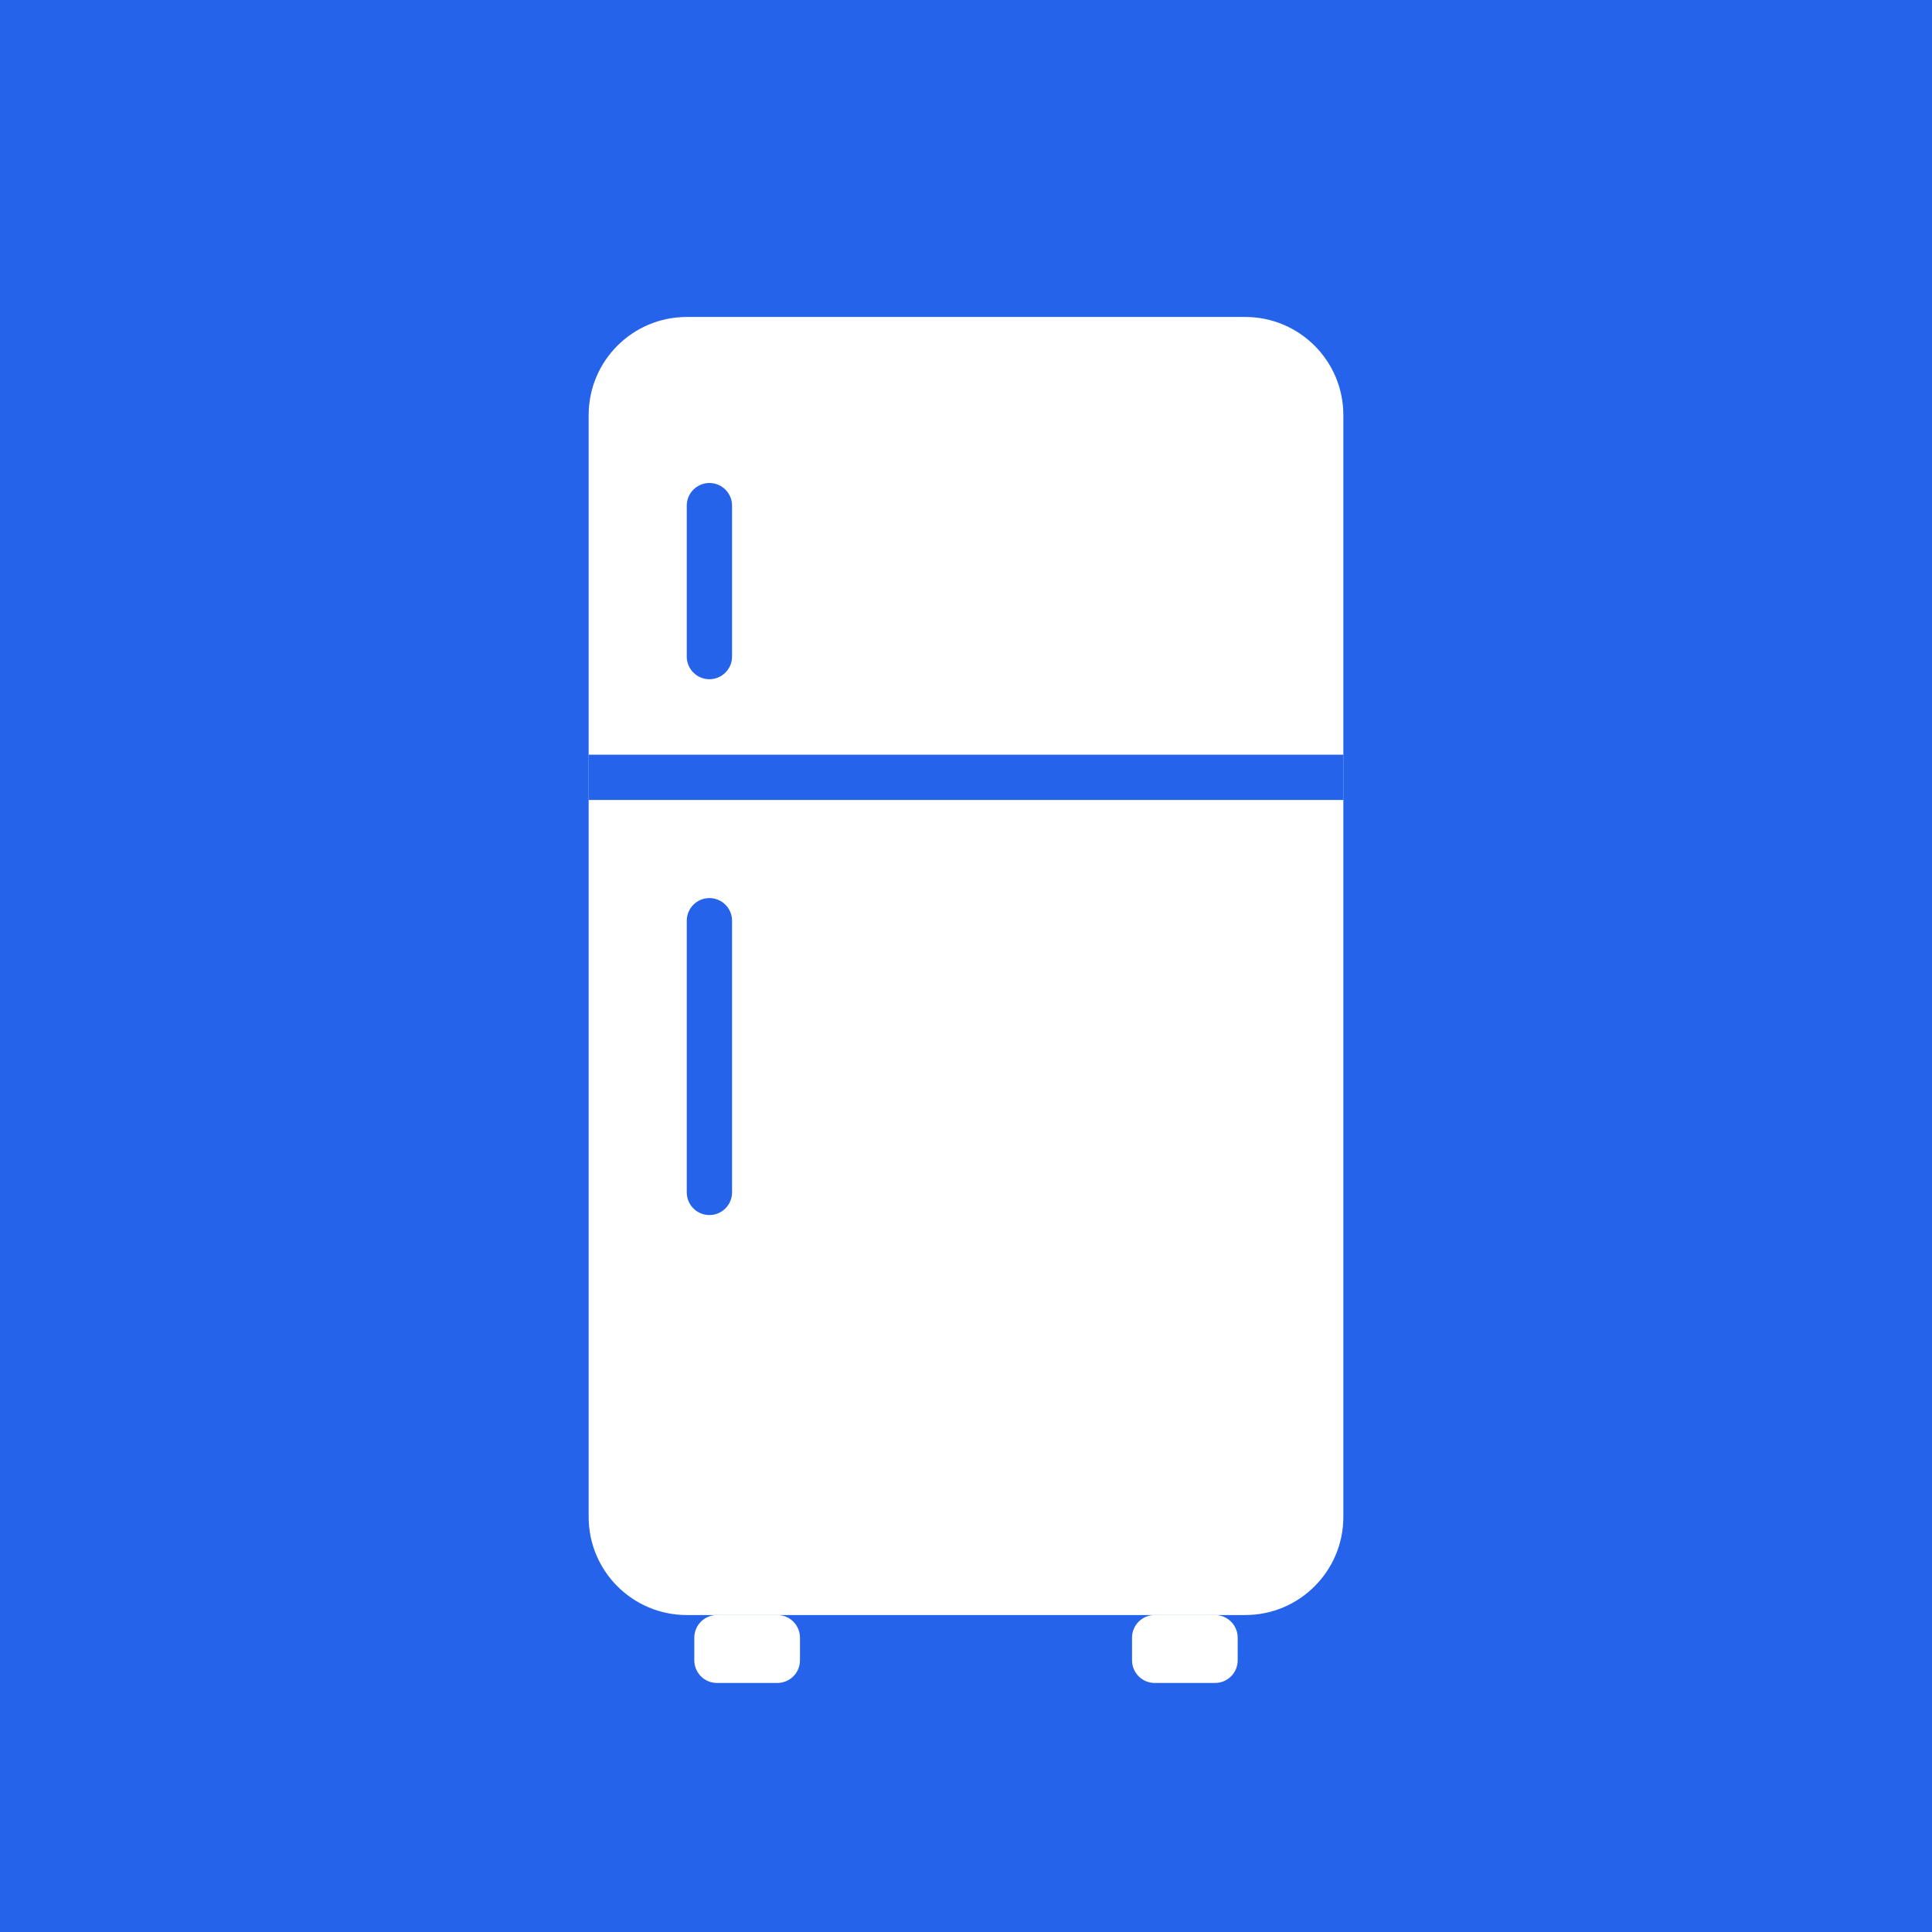
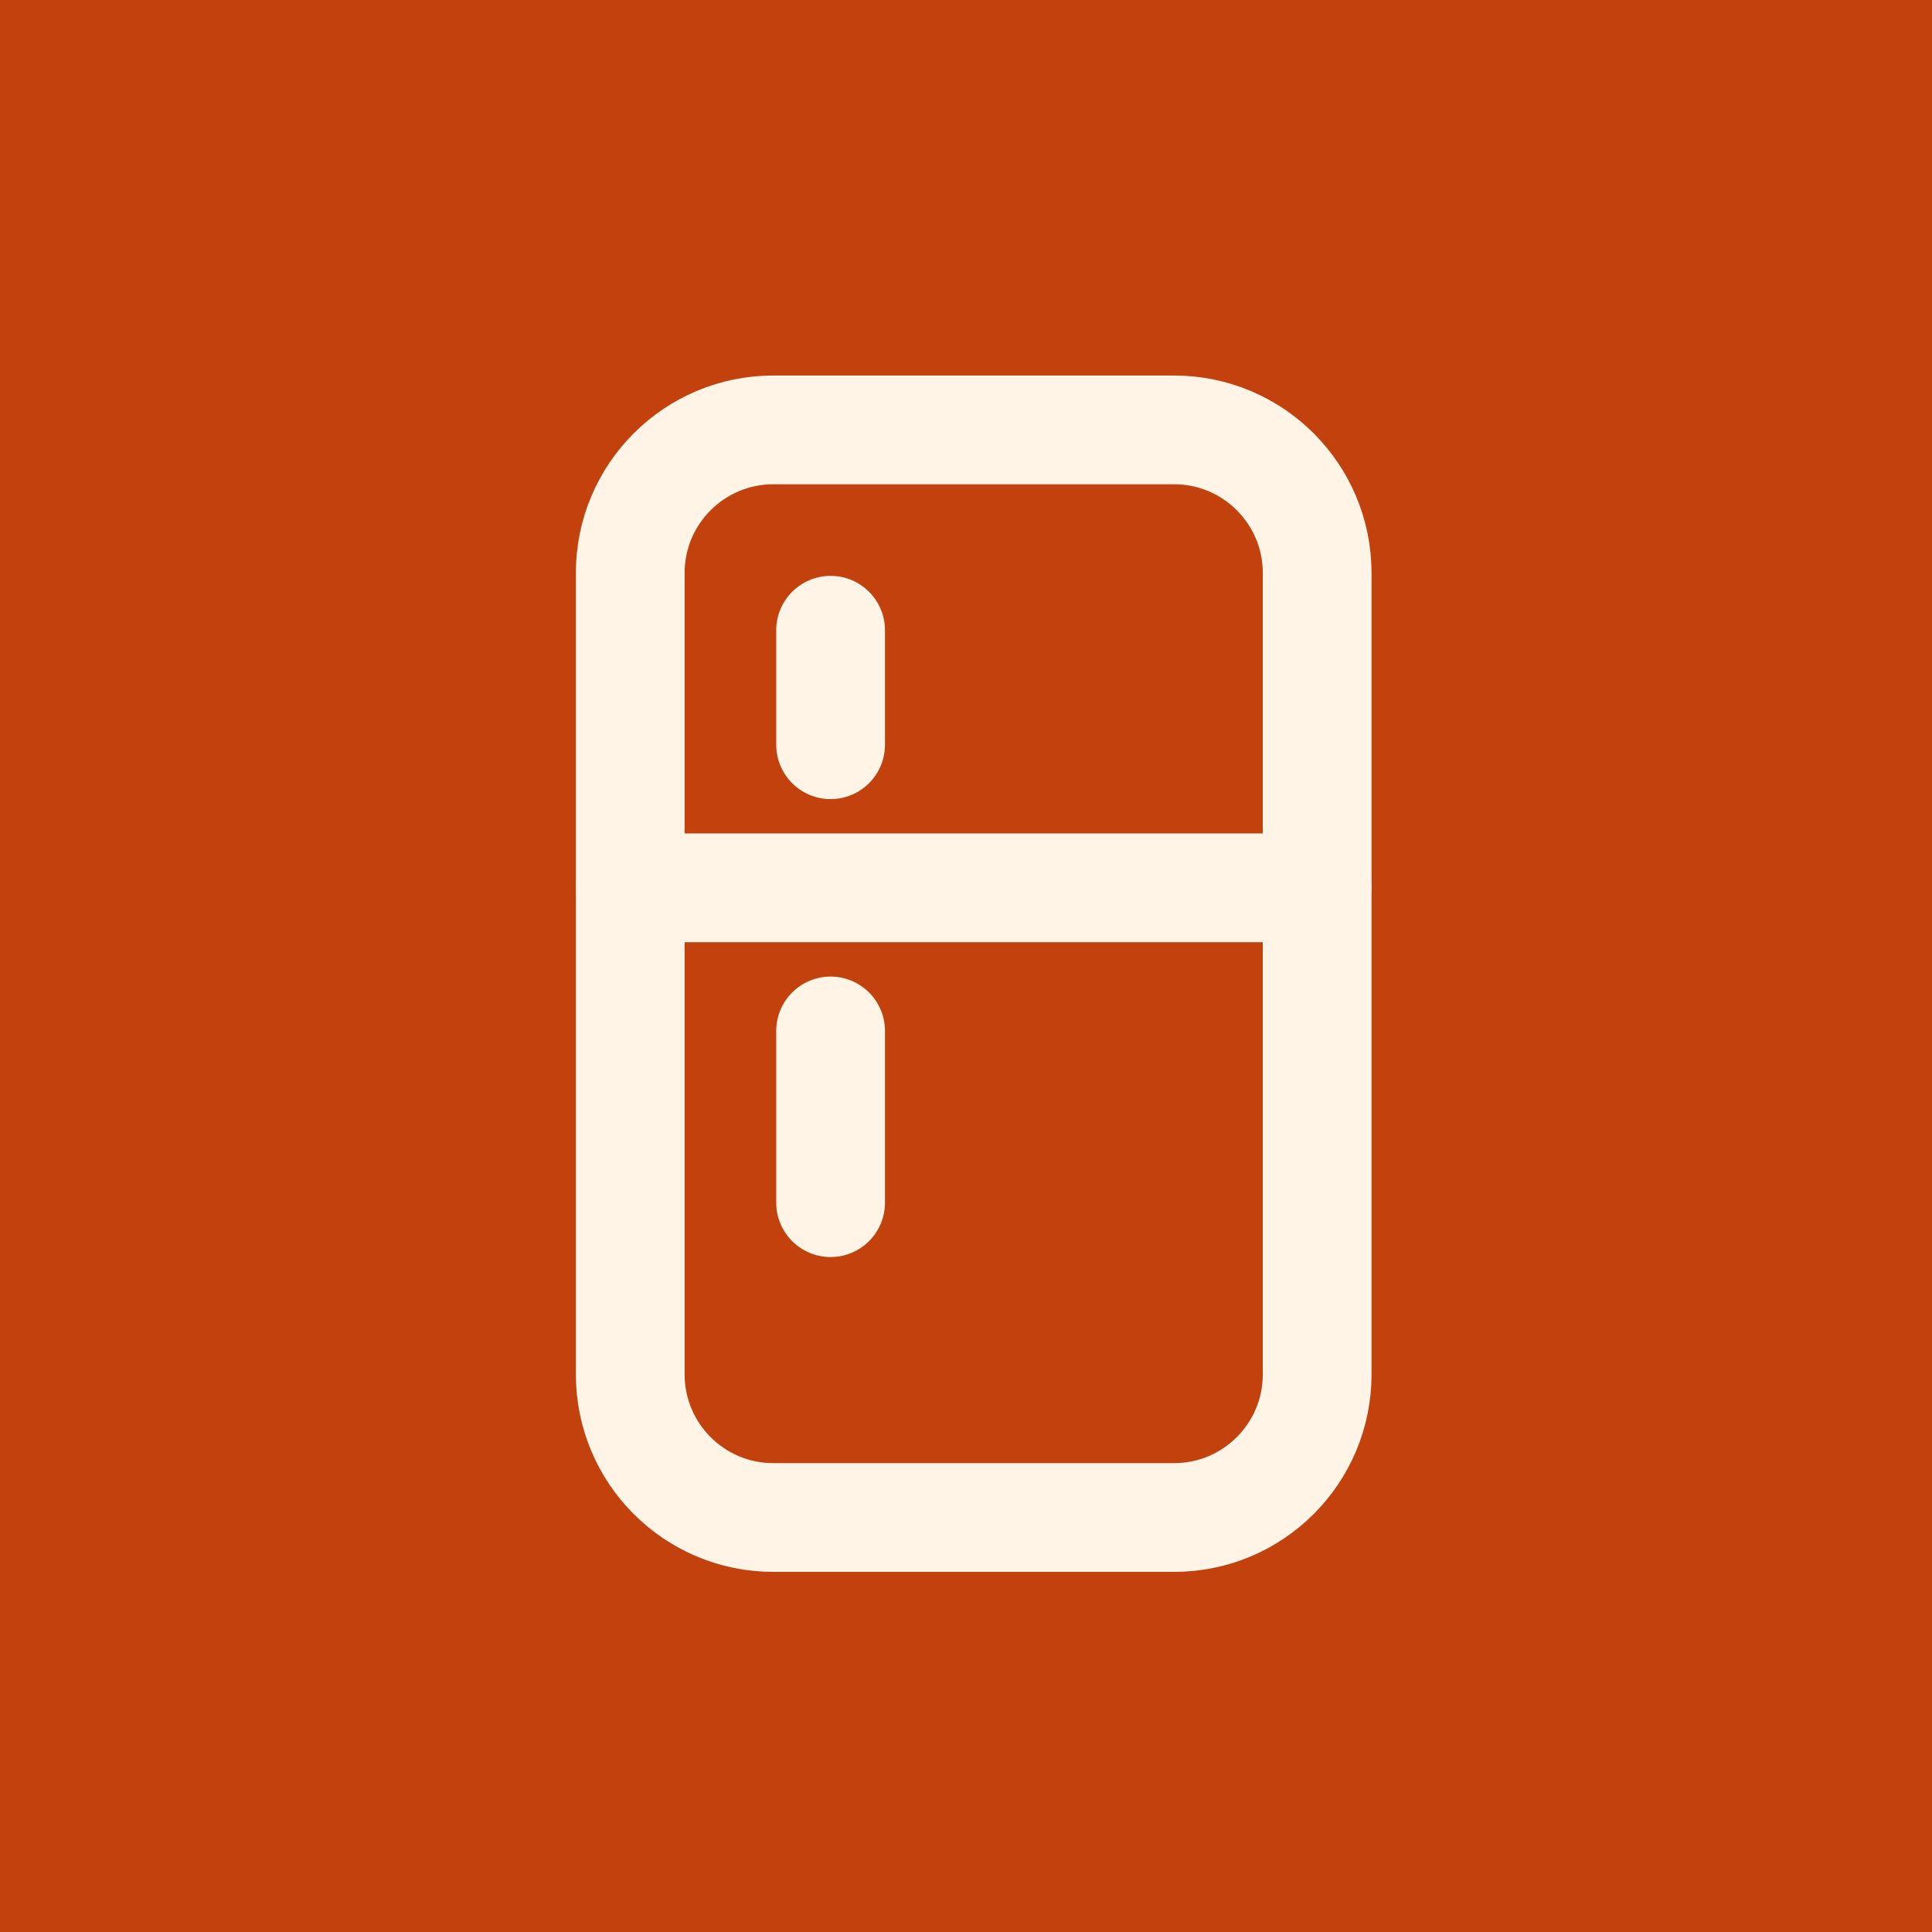
<svg xmlns="http://www.w3.org/2000/svg" viewBox="0 0 512 512">
-   <rect width="512" height="512" fill="#2563eb" />
-   <g id="fridge">
-     <rect x="156" y="84" width="200" height="344" rx="26" fill="#ffffff" />
-     <rect x="156" y="200" width="200" height="12" fill="#2563eb" />
-     <rect x="182" y="128" width="12" height="52" rx="6" fill="#2563eb" />
-     <rect x="182" y="238" width="12" height="84" rx="6" fill="#2563eb" />
-     <rect x="184" y="428" width="28" height="18" rx="6" fill="#ffffff" />
-     <rect x="300" y="428" width="28" height="18" rx="6" fill="#ffffff" />
+   <rect width="512" height="512" fill="#C2410C" />
+   <g transform="translate(76 76) scale(15.17)" fill="none" stroke="#FFF4E6" stroke-width="1.9" stroke-linecap="round" stroke-linejoin="round">
+     <rect x="6" y="2.5" width="12" height="19" rx="2.5" />
+     <path d="M6 10.5h12M9.5 6v2M9.5 13v3" />
  </g>
</svg>
